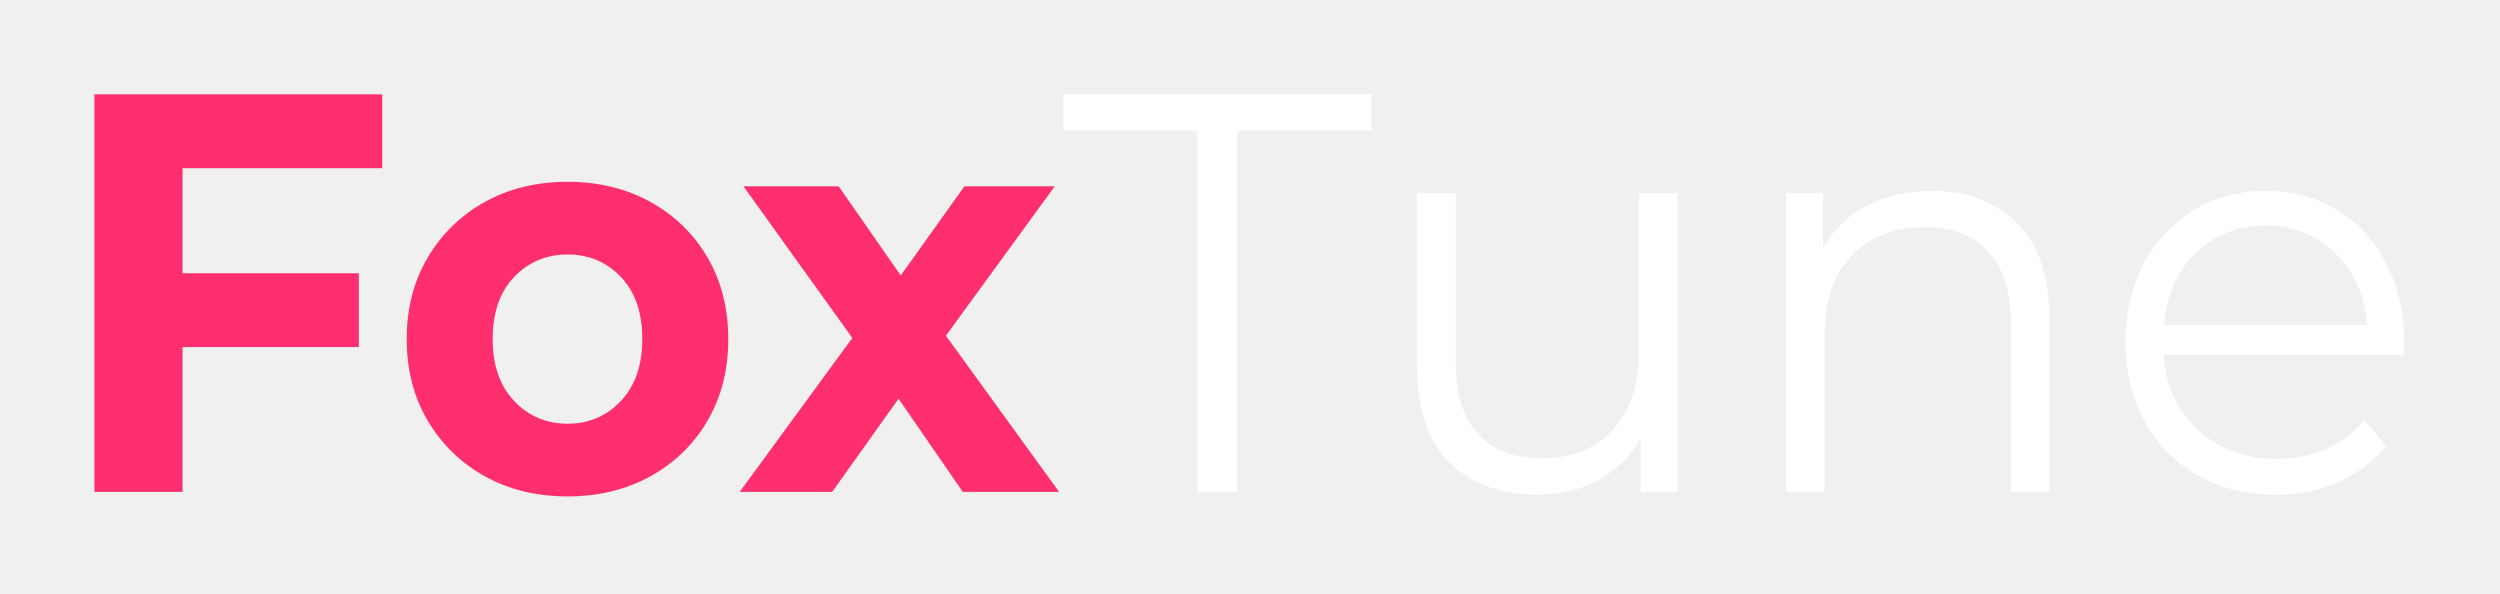
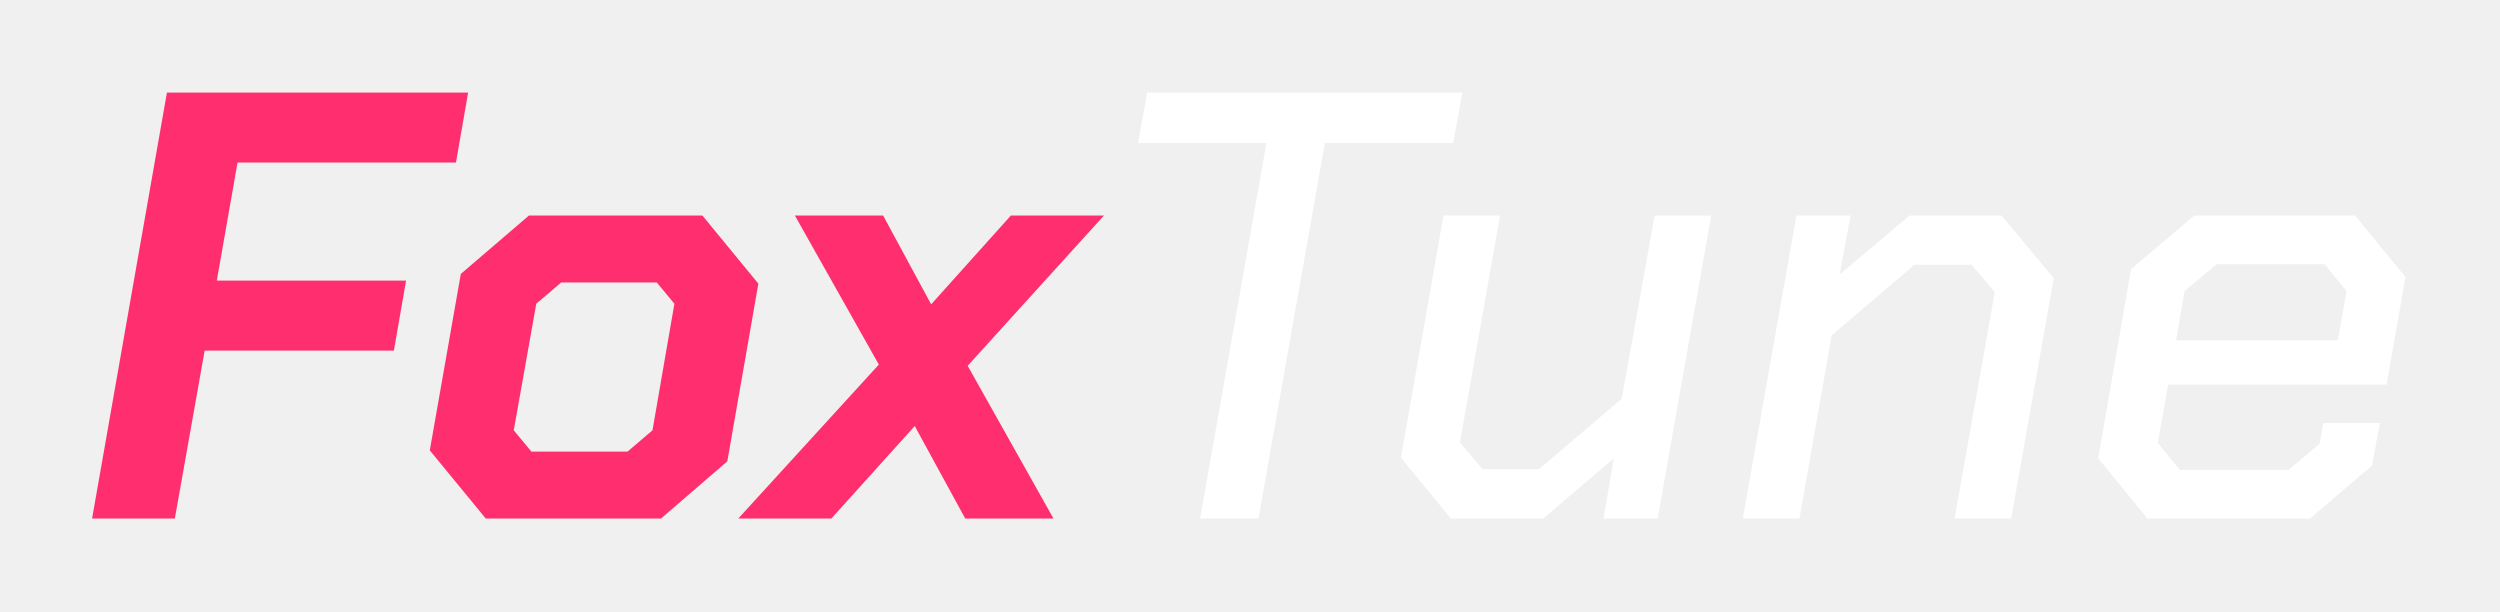
- <svg xmlns="http://www.w3.org/2000/svg" width="577" height="137" viewBox="8.64 36.64 576.72 136.72">
-   <path fill="#FF2E6E" d="M30.418 150.0V58.3H96.815V75.33H50.751V99.565H91.418V116.595H50.751V150.0Z M139.615 151.048Q128.821 151.048 120.474 146.398Q112.128 141.747 107.295 133.56Q102.463 125.372 102.463 114.761Q102.463 104.15 107.295 95.963Q112.128 87.775 120.474 83.125Q128.821 78.474 139.615 78.474Q150.284 78.474 158.693 83.125Q167.103 87.775 171.872 95.963Q176.642 104.15 176.642 114.761Q176.642 125.372 171.872 133.56Q167.103 141.747 158.693 146.398Q150.284 151.048 139.615 151.048ZM139.615 134.28Q146.895 134.28 151.853 129.04Q156.811 123.8 156.811 114.761Q156.811 105.591 151.853 100.416Q146.895 95.242 139.615 95.242Q132.21 95.242 127.252 100.416Q122.294 105.591 122.294 114.761Q122.294 123.8 127.252 129.04Q132.21 134.28 139.615 134.28Z M179.278 150.0 205.259 114.499 180.156 79.522H202.121L216.43 100.089L231.115 79.522H251.951L226.848 113.975L252.955 150.0H230.739L215.928 128.516L200.615 150.0Z" />
-   <path fill="#FFFFFF" d="M284.835 150.0V66.684H253.959V58.3H325.0V66.684H294.123V150.0Z M363.407 150.655Q350.73 150.655 343.137 143.319Q335.543 135.983 335.543 121.049V81.094H344.455V120.132Q344.455 131.136 349.664 136.703Q354.872 142.271 364.286 142.271Q374.704 142.271 380.728 135.655Q386.753 129.04 386.753 117.25V81.094H395.665V150.0H387.13V137.555Q383.741 143.712 377.528 147.183Q371.315 150.655 363.407 150.655Z M420.642 150.0V81.094H429.177V93.801Q432.691 87.513 439.155 84.041Q445.619 80.57 454.28 80.57Q466.329 80.57 473.86 87.906Q481.391 95.242 481.391 110.045V150.0H472.479V110.962Q472.479 100.089 467.271 94.522Q462.062 88.954 452.648 88.954Q442.105 88.954 435.829 95.504Q429.553 102.054 429.553 113.844V150.0Z M533.605 150.655Q523.313 150.655 515.531 146.135Q507.749 141.616 503.356 133.69Q498.963 125.765 498.963 115.547Q498.963 105.329 503.168 97.404Q507.372 89.478 514.652 85.024Q521.932 80.57 531.22 80.57Q540.508 80.57 547.725 84.958Q554.942 89.347 559.084 97.273Q563.226 105.198 563.226 115.547Q563.226 116.202 563.164 116.922Q563.101 117.643 563.101 118.429H507.749Q508.251 125.503 511.703 130.94Q515.154 136.376 520.865 139.389Q526.576 142.402 533.856 142.402Q539.881 142.402 545.09 140.175Q550.298 137.948 554.064 133.363L559.084 139.389Q554.566 144.891 548.039 147.773Q541.512 150.655 533.605 150.655ZM507.874 111.486H554.691Q554.189 104.674 551.051 99.565Q547.914 94.456 542.767 91.508Q537.621 88.561 531.22 88.561Q524.819 88.561 519.736 91.443Q514.652 94.325 511.514 99.499Q508.377 104.674 507.874 111.486Z" />
+ <svg xmlns="http://www.w3.org/2000/svg" width="540" height="132" viewBox="3.00 38.00 540.00 132.00">
+   <path fill="#FF2E6E" d="M39.057 58.0H104.114L101.486 73.114H54.303L49.834 98.611H90.709L88.08 113.726H47.206L40.766 150.0H22.891Z M95.834 135.28 102.537 97.166 117.257 84.549H154.714L166.806 99.269L160.103 137.646L145.777 150.0H107.926ZM138.549 135.543 143.937 130.943 148.669 103.606 144.857 99.006H124.223L118.834 103.606L113.971 130.943L117.783 135.543Z M211.491 150.0 200.583 130.023 182.577 150.0H162.469L192.829 116.749L174.691 84.549H193.749L204.131 103.737L221.349 84.549H241.457L212.017 117.011L230.549 150.0Z" />
+   <path fill="#FFFFFF" d="M276.549 68.909H248.817L250.789 58.0H318.869L316.897 68.909H289.166L274.84 150.0H262.223Z M305.594 136.857 314.794 84.549H327.017L318.343 133.571L323.206 139.354H335.429L353.303 124.109L360.4 84.549H372.623L361.057 150.0H349.36L351.594 136.989L336.349 150.0H316.371Z M391.023 84.549H402.72L400.354 97.297L415.469 84.549H435.314L446.617 98.086L437.417 150.0H425.194L433.869 101.109L428.874 95.194H416.52L398.646 110.44L391.68 150.0H379.457Z M456.211 136.989 463.309 96.114 476.977 84.549H511.674L522.583 97.823L518.509 121.086H471.326L469.091 133.703L473.823 139.486H497.349L504.051 133.834L504.84 129.366H517.063L515.354 138.566L501.949 150.0H466.857ZM507.994 111.491 509.834 100.846 505.103 95.063H481.84L474.874 100.846L473.034 111.491Z" />
</svg>
